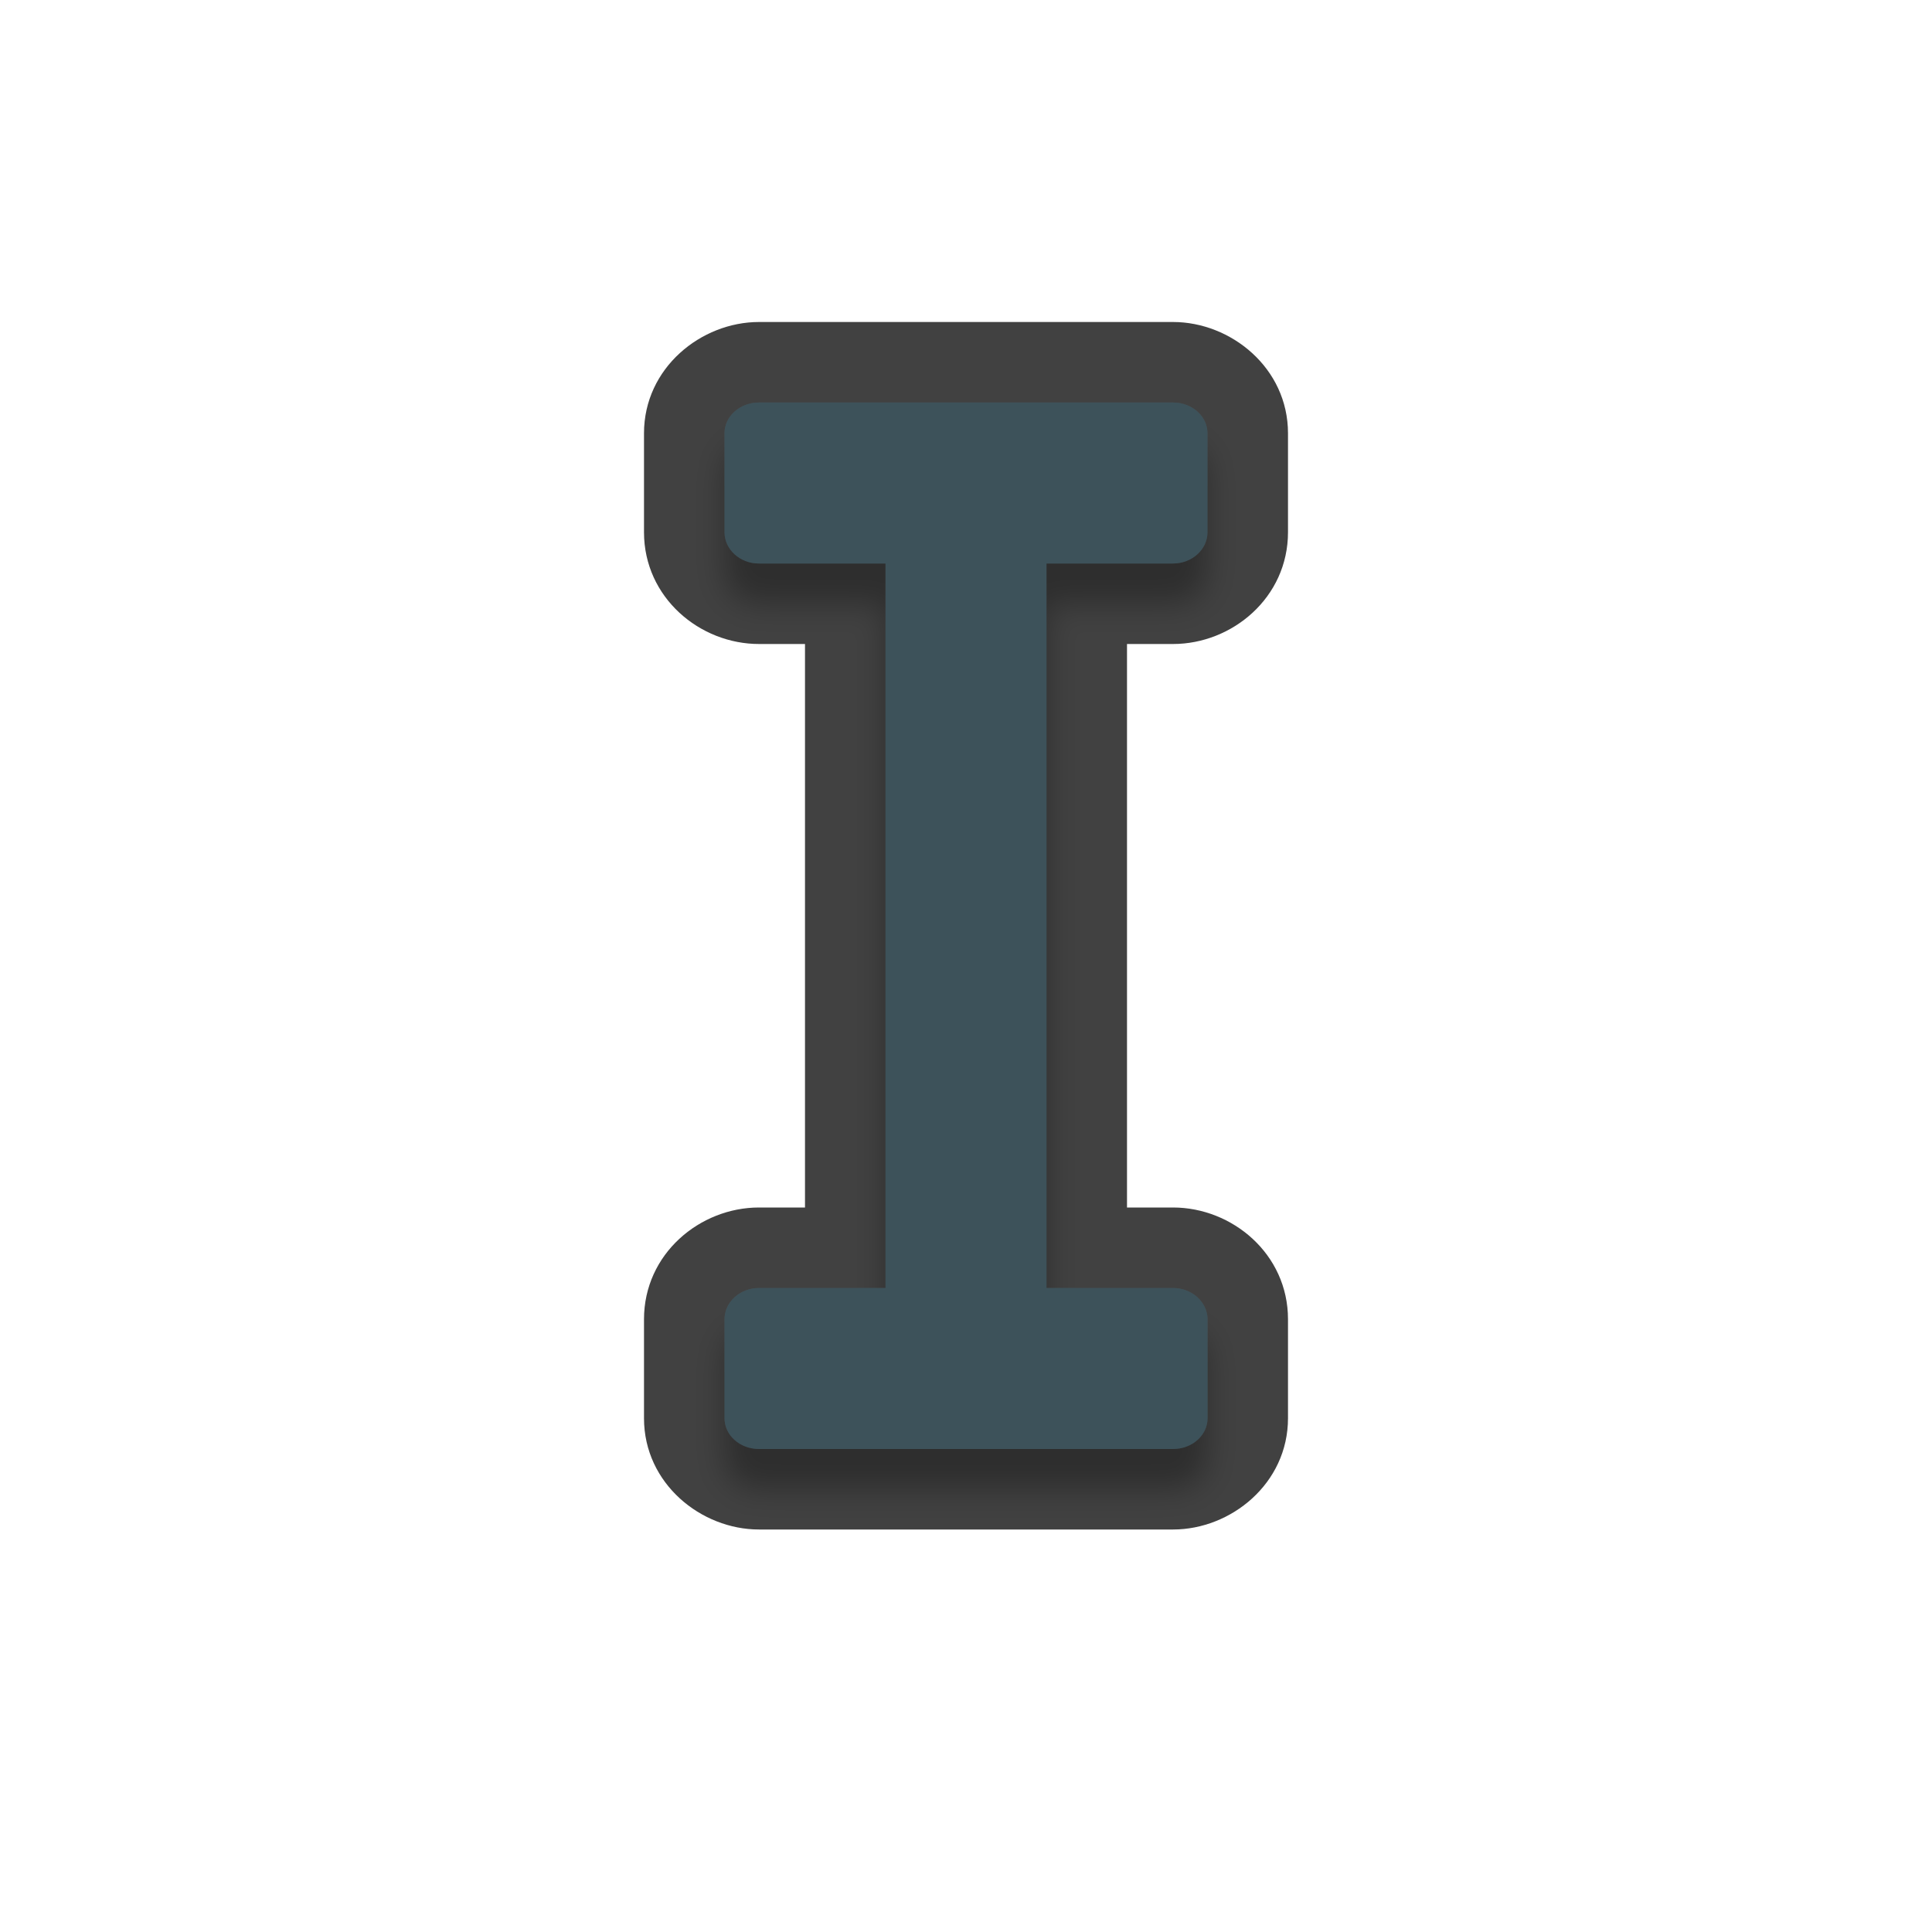
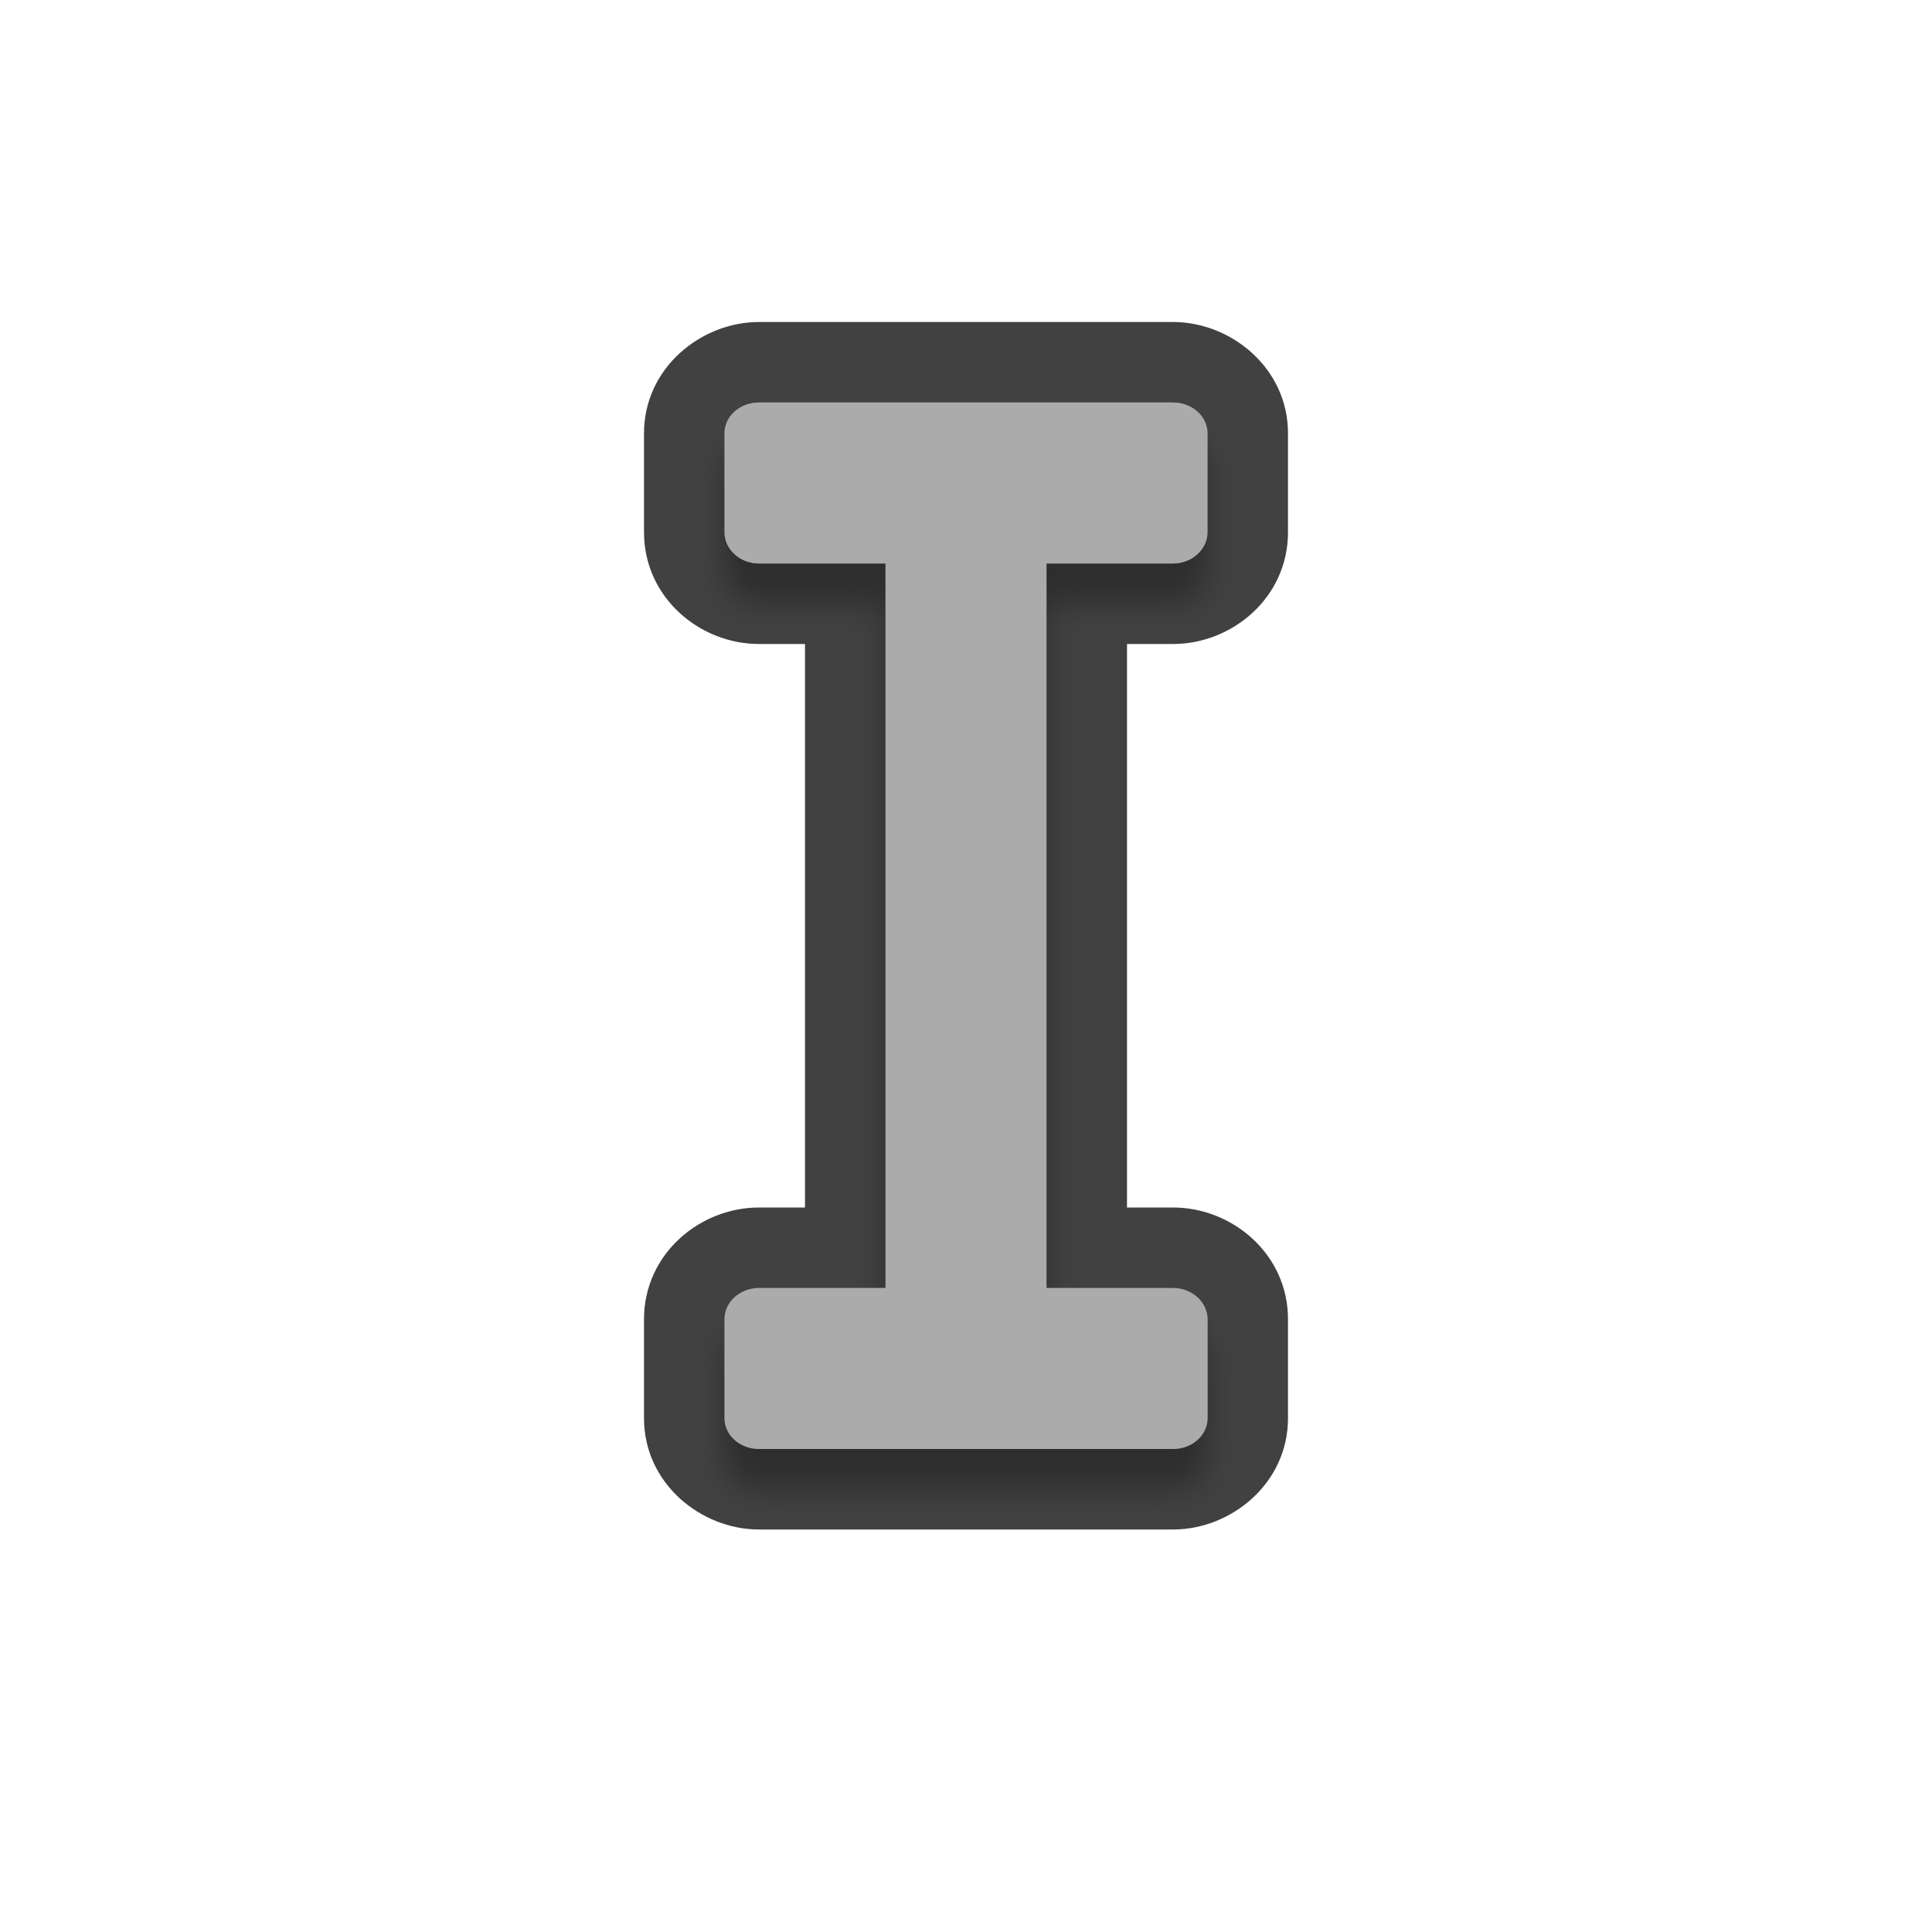
<svg xmlns="http://www.w3.org/2000/svg" id="svg5327" width="24" height="24" version="1.1">
  <path style="color:#000000;fill:#010101;stroke-linecap:round;stroke-linejoin:round;-inkscape-stroke:none;opacity:0.75" d="M 9.428,4 C 8.711,4 8,4.569 8,5.383 V 6.611 C 8,7.425 8.696,8.003 9.434,8 H 10 V 11.117 15 H 9.428 C 8.695,15 8,15.575 8,16.389 v 1.229 C 8,18.431 8.711,19 9.428,19 h 1.715 c 5.73e-4,0 0.002,0 0.002,0 h 1.713 1.715 C 15.289,19 16,18.431 16,17.617 V 16.389 C 16,15.575 15.305,15 14.572,15 H 14 V 11.117 8 h 0.572 C 15.305,8 16,7.425 16,6.611 V 5.383 C 16,4.569 15.289,4 14.572,4 h -1.715 -1.709 c -0.005,-1.62e-5 -0.007,0 -0.006,0 z M 11,6 h 0.143 a 1,1 0 0 0 0.002,0 H 12.857 13 A 1,1 0 0 0 12,7 1,1 0 0 0 11,6 Z m 1,10 a 1,1 0 0 0 1,1 h -0.143 -1.713 a 1,1 0 0 0 -0.002,0 H 11 a 1,1 0 0 0 1,-1 z" id="path1546" />
  <defs id="defs5329">
    <filter id="filter876" style="color-interpolation-filters:sRGB" width="1.165" height="1.068" x="-0.082" y="-0.034">
      <feGaussianBlur id="feGaussianBlur878" stdDeviation=".24" />
    </filter>
    <filter style="color-interpolation-filters:sRGB" id="filter1664" x="-0.076" y="-0.035" width="1.152" height="1.07">
      <feGaussianBlur stdDeviation="0.19" id="feGaussianBlur1666" />
    </filter>
  </defs>
  <path id="path1644" style="opacity:0.3;fill:#000000;fill-opacity:1;stroke:none;stroke-width:1.619;stroke-linecap:round;stroke-linejoin:round;stroke-miterlimit:4;stroke-dasharray:none;stroke-dashoffset:0;stroke-opacity:1;paint-order:normal;filter:url(#filter1664)" d="M 9.429,5.5 C 9.191,5.5 9,5.671 9,5.882 V 7.112 C 9,7.324 9.191,7.501 9.429,7.5 H 11 V 11.618 16.5 H 9.429 C 9.191,16.5 9,16.676 9,16.888 v 1.229 C 9,18.329 9.191,18.5 9.429,18.5 h 1.714 c 5.59e-4,1e-6 0.001,0 0.002,0 h 1.713 1.714 c 0.237,0 0.429,-0.171 0.429,-0.382 V 16.888 C 15,16.676 14.809,16.5 14.571,16.5 H 13 v -4.882 -4.118 h 1.571 C 14.809,7.5 15,7.324 15,7.112 V 5.882 C 15,5.671 14.809,5.5 14.571,5.5 h -1.714 -1.713 c -5.7e-4,-1.9e-6 -0.001,0 -0.002,0 z" />
-   <path id="rect825" style="fill:#526d78;fill-opacity:1;stroke:none;stroke-width:1.619;stroke-linecap:round;stroke-linejoin:round;stroke-miterlimit:4;stroke-dasharray:none;stroke-dashoffset:0;stroke-opacity:1;paint-order:normal" d="M 9.429,5 C 9.191,5 9,5.171 9,5.382 V 6.612 C 9,6.824 9.191,7.001 9.429,7 H 11 V 11.118 16 H 9.429 C 9.191,16 9,16.176 9,16.388 v 1.229 C 9,17.829 9.191,18 9.429,18 h 1.714 c 5.59e-4,1e-6 0.001,0 0.002,0 h 1.713 1.714 c 0.237,0 0.429,-0.171 0.429,-0.382 V 16.388 C 15,16.176 14.809,16 14.571,16 H 13 V 11.118 7 h 1.571 C 14.809,7 15,6.824 15,6.612 V 5.382 C 15,5.171 14.809,5 14.571,5 h -1.714 -1.713 c -5.7e-4,-1.9e-6 -0.001,0 -0.002,0 z" />
+   <path id="rect825" style="fill:#e4e4e4;fill-opacity:1;stroke:none;stroke-width:1.619;stroke-linecap:round;stroke-linejoin:round;stroke-miterlimit:4;stroke-dasharray:none;stroke-dashoffset:0;stroke-opacity:1;paint-order:normal" d="M 9.429,5 C 9.191,5 9,5.171 9,5.382 V 6.612 C 9,6.824 9.191,7.001 9.429,7 H 11 V 11.118 16 H 9.429 C 9.191,16 9,16.176 9,16.388 v 1.229 C 9,17.829 9.191,18 9.429,18 h 1.714 c 5.59e-4,1e-6 0.001,0 0.002,0 h 1.713 1.714 c 0.237,0 0.429,-0.171 0.429,-0.382 V 16.388 C 15,16.176 14.809,16 14.571,16 H 13 V 11.118 7 h 1.571 C 14.809,7 15,6.824 15,6.612 V 5.382 C 15,5.171 14.809,5 14.571,5 h -1.714 -1.713 c -5.7e-4,-1.9e-6 -0.001,0 -0.002,0 z" />
  <path id="path1606" style="fill:#000000;fill-opacity:1;stroke:none;stroke-width:1.619;stroke-linecap:round;stroke-linejoin:round;stroke-miterlimit:4;stroke-dasharray:none;stroke-dashoffset:0;stroke-opacity:1;paint-order:normal;opacity:0.25" d="M 9.429,5 C 9.191,5 9,5.171 9,5.382 V 6.612 C 9,6.824 9.191,7.001 9.429,7 H 11 V 11.118 16 H 9.429 C 9.191,16 9,16.176 9,16.388 v 1.229 C 9,17.829 9.191,18 9.429,18 h 1.714 c 5.59e-4,1e-6 0.001,0 0.002,0 h 1.713 1.714 c 0.237,0 0.429,-0.171 0.429,-0.382 V 16.388 C 15,16.176 14.809,16 14.571,16 H 13 V 11.118 7 h 1.571 C 14.809,7 15,6.824 15,6.612 V 5.382 C 15,5.171 14.809,5 14.571,5 h -1.714 -1.713 c -5.7e-4,-1.9e-6 -0.001,0 -0.002,0 z" />
</svg>
